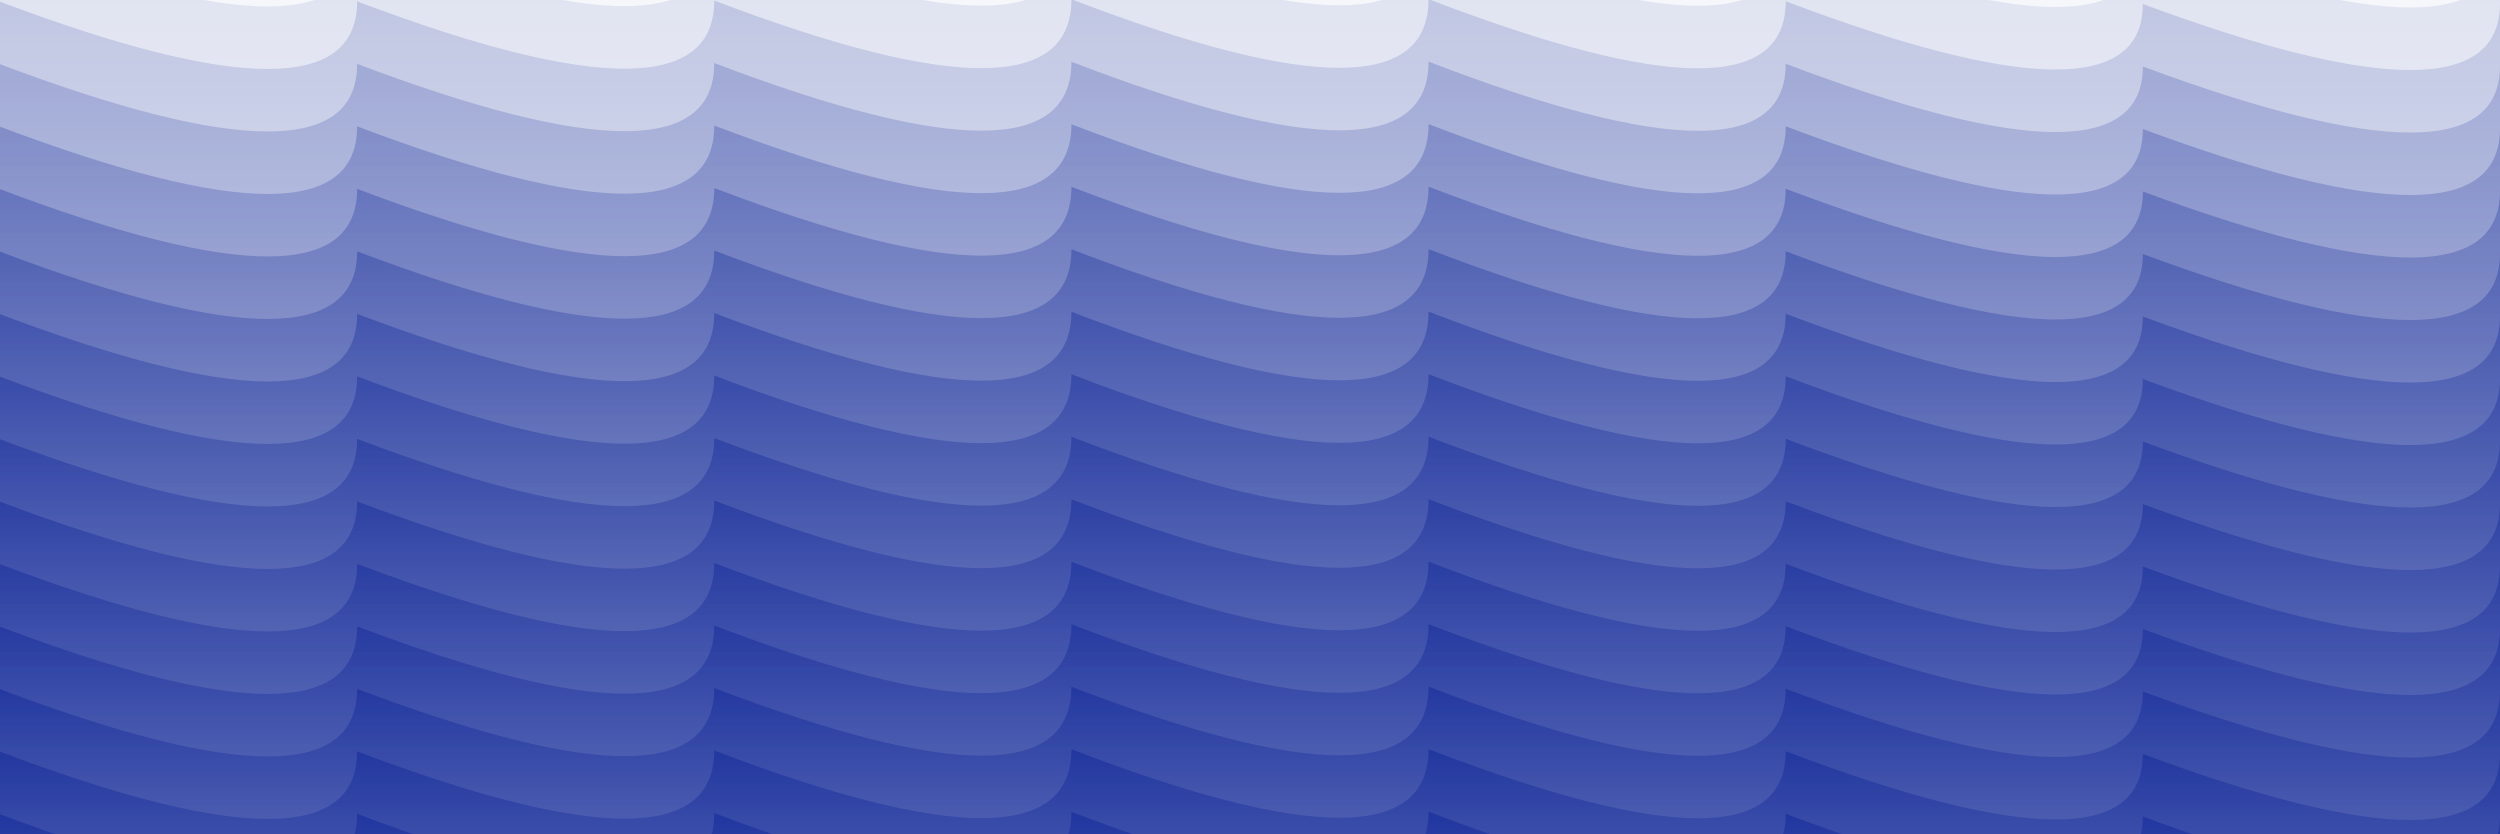
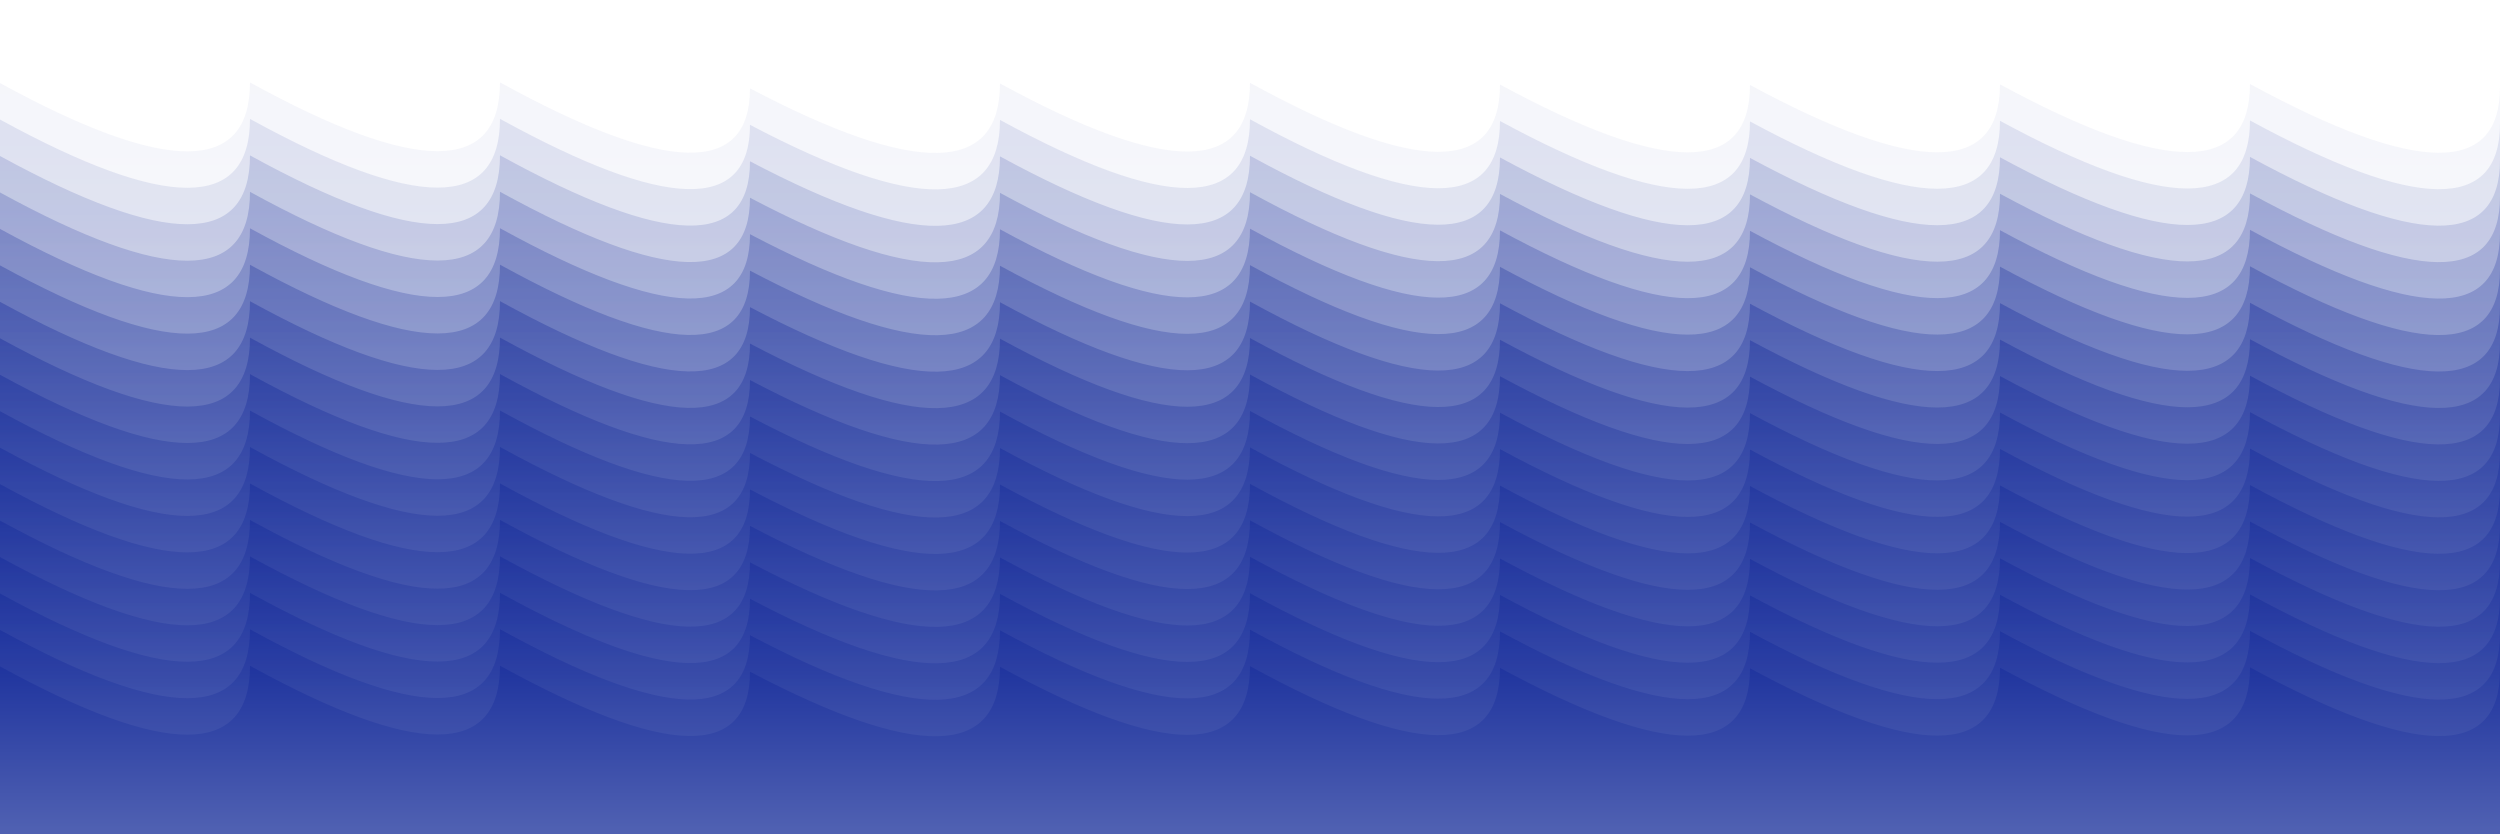
<svg xmlns="http://www.w3.org/2000/svg" version="1.1" viewBox="0 0 2400 800" opacity="1">
  <defs>
    <linearGradient x1="50%" y1="0%" x2="50%" y2="100%" id="sssurf-grad">
      <stop stop-color="hsla(230, 67%, 37%, 1.00)" stop-opacity="1" offset="0%" />
      <stop stop-color="hsla(226, 35%, 78%, 1.00)" stop-opacity="1" offset="100%" />
    </linearGradient>
  </defs>
-   <g fill="url(#sssurf-grad)" transform="matrix(1,0,0,1,0,-499.0565)">
-     <path d="M 0 320.659 Q 342.857 450 342.857 320.378 Q 685.714 450 685.714 319.587 Q 1028.571 450 1028.571 318.352 Q 1371.429 450 1371.429 318.247 Q 1714.286 450 1714.286 320.283 Q 2057.143 450 2057.143 322.895 Q 2400 450 2400 322.225 L 2400 800 L 0 800 L 0 318.113 Z" transform="matrix(1,0,0,1,0,60)" opacity="0.05" />
-     <path d="M 0 320.659 Q 342.857 450 342.857 320.378 Q 685.714 450 685.714 319.587 Q 1028.571 450 1028.571 318.352 Q 1371.429 450 1371.429 318.247 Q 1714.286 450 1714.286 320.283 Q 2057.143 450 2057.143 322.895 Q 2400 450 2400 322.225 L 2400 800 L 0 800 L 0 318.113 Z" transform="matrix(1,0,0,1,0,120)" opacity="0.11" />
-     <path d="M 0 320.659 Q 342.857 450 342.857 320.378 Q 685.714 450 685.714 319.587 Q 1028.571 450 1028.571 318.352 Q 1371.429 450 1371.429 318.247 Q 1714.286 450 1714.286 320.283 Q 2057.143 450 2057.143 322.895 Q 2400 450 2400 322.225 L 2400 800 L 0 800 L 0 318.113 Z" transform="matrix(1,0,0,1,0,180)" opacity="0.17" />
-     <path d="M 0 320.659 Q 342.857 450 342.857 320.378 Q 685.714 450 685.714 319.587 Q 1028.571 450 1028.571 318.352 Q 1371.429 450 1371.429 318.247 Q 1714.286 450 1714.286 320.283 Q 2057.143 450 2057.143 322.895 Q 2400 450 2400 322.225 L 2400 800 L 0 800 L 0 318.113 Z" transform="matrix(1,0,0,1,0,240)" opacity="0.23" />
-     <path d="M 0 320.659 Q 342.857 450 342.857 320.378 Q 685.714 450 685.714 319.587 Q 1028.571 450 1028.571 318.352 Q 1371.429 450 1371.429 318.247 Q 1714.286 450 1714.286 320.283 Q 2057.143 450 2057.143 322.895 Q 2400 450 2400 322.225 L 2400 800 L 0 800 L 0 318.113 Z" transform="matrix(1,0,0,1,0,300)" opacity="0.29" />
-     <path d="M 0 320.659 Q 342.857 450 342.857 320.378 Q 685.714 450 685.714 319.587 Q 1028.571 450 1028.571 318.352 Q 1371.429 450 1371.429 318.247 Q 1714.286 450 1714.286 320.283 Q 2057.143 450 2057.143 322.895 Q 2400 450 2400 322.225 L 2400 800 L 0 800 L 0 318.113 Z" transform="matrix(1,0,0,1,0,360)" opacity="0.35" />
-     <path d="M 0 320.659 Q 342.857 450 342.857 320.378 Q 685.714 450 685.714 319.587 Q 1028.571 450 1028.571 318.352 Q 1371.429 450 1371.429 318.247 Q 1714.286 450 1714.286 320.283 Q 2057.143 450 2057.143 322.895 Q 2400 450 2400 322.225 L 2400 800 L 0 800 L 0 318.113 Z" transform="matrix(1,0,0,1,0,420)" opacity="0.41" />
-     <path d="M 0 320.659 Q 342.857 450 342.857 320.378 Q 685.714 450 685.714 319.587 Q 1028.571 450 1028.571 318.352 Q 1371.429 450 1371.429 318.247 Q 1714.286 450 1714.286 320.283 Q 2057.143 450 2057.143 322.895 Q 2400 450 2400 322.225 L 2400 800 L 0 800 L 0 318.113 Z" transform="matrix(1,0,0,1,0,480)" opacity="0.47" />
-     <path d="M 0 320.659 Q 342.857 450 342.857 320.378 Q 685.714 450 685.714 319.587 Q 1028.571 450 1028.571 318.352 Q 1371.429 450 1371.429 318.247 Q 1714.286 450 1714.286 320.283 Q 2057.143 450 2057.143 322.895 Q 2400 450 2400 322.225 L 2400 800 L 0 800 L 0 318.113 Z" transform="matrix(1,0,0,1,0,540)" opacity="0.53" />
-     <path d="M 0 320.659 Q 342.857 450 342.857 320.378 Q 685.714 450 685.714 319.587 Q 1028.571 450 1028.571 318.352 Q 1371.429 450 1371.429 318.247 Q 1714.286 450 1714.286 320.283 Q 2057.143 450 2057.143 322.895 Q 2400 450 2400 322.225 L 2400 800 L 0 800 L 0 318.113 Z" transform="matrix(1,0,0,1,0,600)" opacity="0.58" />
-     <path d="M 0 320.659 Q 342.857 450 342.857 320.378 Q 685.714 450 685.714 319.587 Q 1028.571 450 1028.571 318.352 Q 1371.429 450 1371.429 318.247 Q 1714.286 450 1714.286 320.283 Q 2057.143 450 2057.143 322.895 Q 2400 450 2400 322.225 L 2400 800 L 0 800 L 0 318.113 Z" transform="matrix(1,0,0,1,0,660)" opacity="0.64" />
-     <path d="M 0 320.659 Q 342.857 450 342.857 320.378 Q 685.714 450 685.714 319.587 Q 1028.571 450 1028.571 318.352 Q 1371.429 450 1371.429 318.247 Q 1714.286 450 1714.286 320.283 Q 2057.143 450 2057.143 322.895 Q 2400 450 2400 322.225 L 2400 800 L 0 800 L 0 318.113 Z" transform="matrix(1,0,0,1,0,720)" opacity="0.70" />
-     <path d="M 0 320.659 Q 342.857 450 342.857 320.378 Q 685.714 450 685.714 319.587 Q 1028.571 450 1028.571 318.352 Q 1371.429 450 1371.429 318.247 Q 1714.286 450 1714.286 320.283 Q 2057.143 450 2057.143 322.895 Q 2400 450 2400 322.225 L 2400 800 L 0 800 L 0 318.113 Z" transform="matrix(1,0,0,1,0,780)" opacity="0.76" />
-     <path d="M 0 320.659 Q 342.857 450 342.857 320.378 Q 685.714 450 685.714 319.587 Q 1028.571 450 1028.571 318.352 Q 1371.429 450 1371.429 318.247 Q 1714.286 450 1714.286 320.283 Q 2057.143 450 2057.143 322.895 Q 2400 450 2400 322.225 L 2400 800 L 0 800 L 0 318.113 Z" transform="matrix(1,0,0,1,0,840)" opacity="0.82" />
-     <path d="M 0 320.659 Q 342.857 450 342.857 320.378 Q 685.714 450 685.714 319.587 Q 1028.571 450 1028.571 318.352 Q 1371.429 450 1371.429 318.247 Q 1714.286 450 1714.286 320.283 Q 2057.143 450 2057.143 322.895 Q 2400 450 2400 322.225 L 2400 800 L 0 800 L 0 318.113 Z" transform="matrix(1,0,0,1,0,900)" opacity="0.88" />
-     <path d="M 0 320.659 Q 342.857 450 342.857 320.378 Q 685.714 450 685.714 319.587 Q 1028.571 450 1028.571 318.352 Q 1371.429 450 1371.429 318.247 Q 1714.286 450 1714.286 320.283 Q 2057.143 450 2057.143 322.895 Q 2400 450 2400 322.225 L 2400 800 L 0 800 L 0 318.113 Z" transform="matrix(1,0,0,1,0,960)" opacity="0.94" />
-     <path d="M 0 320.659 Q 342.857 450 342.857 320.378 Q 685.714 450 685.714 319.587 Q 1028.571 450 1028.571 318.352 Q 1371.429 450 1371.429 318.247 Q 1714.286 450 1714.286 320.283 Q 2057.143 450 2057.143 322.895 Q 2400 450 2400 322.225 L 2400 800 L 0 800 L 0 318.113 Z" transform="matrix(1,0,0,1,0,1020)" opacity="1.00" style="background: transparent" />
+   <g fill="url(#sssurf-grad)" transform="matrix(1,0,0,1,0,-273.8786)">
+     <path d="M 0 318.623 Q 240 450 240 318.039 Q 480 450 480 317.965 Q 720 450 720 323.715 Q 960 450 960 318.998 Q 1200 450 1200 318.387 Q 1440 450 1440 320.042 Q 1680 450 1680 320.46 Q 1920 450 1920 319.867 Q 2160 450 2160 319.521 Q 2400 450 2400 322.522 L 2400 800 L 0 800 L 0 317.757 Z" transform="matrix(1,0,0,1,0,35)" opacity="0.05" />
+     <path d="M 0 318.623 Q 240 450 240 318.039 Q 480 450 480 317.965 Q 720 450 720 323.715 Q 960 450 960 318.998 Q 1200 450 1200 318.387 Q 1440 450 1440 320.042 Q 1680 450 1680 320.46 Q 1920 450 1920 319.867 Q 2160 450 2160 319.521 Q 2400 450 2400 322.522 L 2400 800 L 0 800 L 0 317.757 Z" transform="matrix(1,0,0,1,0,70)" opacity="0.11" />
+     <path d="M 0 318.623 Q 240 450 240 318.039 Q 480 450 480 317.965 Q 720 450 720 323.715 Q 960 450 960 318.998 Q 1200 450 1200 318.387 Q 1440 450 1440 320.042 Q 1680 450 1680 320.46 Q 1920 450 1920 319.867 Q 2160 450 2160 319.521 Q 2400 450 2400 322.522 L 2400 800 L 0 800 L 0 317.757 Z" transform="matrix(1,0,0,1,0,105)" opacity="0.17" />
+     <path d="M 0 318.623 Q 240 450 240 318.039 Q 480 450 480 317.965 Q 720 450 720 323.715 Q 960 450 960 318.998 Q 1200 450 1200 318.387 Q 1440 450 1440 320.042 Q 1680 450 1680 320.46 Q 1920 450 1920 319.867 Q 2160 450 2160 319.521 Q 2400 450 2400 322.522 L 2400 800 L 0 800 L 0 317.757 Z" transform="matrix(1,0,0,1,0,140)" opacity="0.23" />
+     <path d="M 0 318.623 Q 240 450 240 318.039 Q 480 450 480 317.965 Q 720 450 720 323.715 Q 960 450 960 318.998 Q 1200 450 1200 318.387 Q 1440 450 1440 320.042 Q 1680 450 1680 320.46 Q 1920 450 1920 319.867 Q 2160 450 2160 319.521 Q 2400 450 2400 322.522 L 2400 800 L 0 800 L 0 317.757 Z" transform="matrix(1,0,0,1,0,175)" opacity="0.29" />
+     <path d="M 0 318.623 Q 240 450 240 318.039 Q 480 450 480 317.965 Q 720 450 720 323.715 Q 960 450 960 318.998 Q 1200 450 1200 318.387 Q 1440 450 1440 320.042 Q 1680 450 1680 320.46 Q 1920 450 1920 319.867 Q 2160 450 2160 319.521 Q 2400 450 2400 322.522 L 2400 800 L 0 800 L 0 317.757 Z" transform="matrix(1,0,0,1,0,210)" opacity="0.35" />
+     <path d="M 0 318.623 Q 240 450 240 318.039 Q 480 450 480 317.965 Q 720 450 720 323.715 Q 960 450 960 318.998 Q 1200 450 1200 318.387 Q 1440 450 1440 320.042 Q 1680 450 1680 320.46 Q 1920 450 1920 319.867 Q 2160 450 2160 319.521 Q 2400 450 2400 322.522 L 2400 800 L 0 800 L 0 317.757 Z" transform="matrix(1,0,0,1,0,245)" opacity="0.41" />
+     <path d="M 0 318.623 Q 240 450 240 318.039 Q 480 450 480 317.965 Q 720 450 720 323.715 Q 960 450 960 318.998 Q 1200 450 1200 318.387 Q 1440 450 1440 320.042 Q 1680 450 1680 320.46 Q 1920 450 1920 319.867 Q 2160 450 2160 319.521 Q 2400 450 2400 322.522 L 2400 800 L 0 800 L 0 317.757 Z" transform="matrix(1,0,0,1,0,280)" opacity="0.47" />
+     <path d="M 0 318.623 Q 240 450 240 318.039 Q 480 450 480 317.965 Q 720 450 720 323.715 Q 960 450 960 318.998 Q 1200 450 1200 318.387 Q 1440 450 1440 320.042 Q 1680 450 1680 320.46 Q 1920 450 1920 319.867 Q 2160 450 2160 319.521 Q 2400 450 2400 322.522 L 2400 800 L 0 800 L 0 317.757 Z" transform="matrix(1,0,0,1,0,315)" opacity="0.53" />
+     <path d="M 0 318.623 Q 240 450 240 318.039 Q 480 450 480 317.965 Q 720 450 720 323.715 Q 960 450 960 318.998 Q 1200 450 1200 318.387 Q 1440 450 1440 320.042 Q 1680 450 1680 320.46 Q 1920 450 1920 319.867 Q 2160 450 2160 319.521 Q 2400 450 2400 322.522 L 2400 800 L 0 800 L 0 317.757 Z" transform="matrix(1,0,0,1,0,350)" opacity="0.58" />
+     <path d="M 0 318.623 Q 240 450 240 318.039 Q 480 450 480 317.965 Q 720 450 720 323.715 Q 960 450 960 318.998 Q 1200 450 1200 318.387 Q 1440 450 1440 320.042 Q 1680 450 1680 320.46 Q 1920 450 1920 319.867 Q 2160 450 2160 319.521 Q 2400 450 2400 322.522 L 2400 800 L 0 800 L 0 317.757 Z" transform="matrix(1,0,0,1,0,385)" opacity="0.64" />
+     <path d="M 0 318.623 Q 240 450 240 318.039 Q 480 450 480 317.965 Q 720 450 720 323.715 Q 960 450 960 318.998 Q 1200 450 1200 318.387 Q 1440 450 1440 320.042 Q 1680 450 1680 320.46 Q 1920 450 1920 319.867 Q 2160 450 2160 319.521 Q 2400 450 2400 322.522 L 2400 800 L 0 800 L 0 317.757 Z" transform="matrix(1,0,0,1,0,420)" opacity="0.70" />
+     <path d="M 0 318.623 Q 240 450 240 318.039 Q 480 450 480 317.965 Q 720 450 720 323.715 Q 960 450 960 318.998 Q 1200 450 1200 318.387 Q 1440 450 1440 320.042 Q 1680 450 1680 320.46 Q 1920 450 1920 319.867 Q 2160 450 2160 319.521 Q 2400 450 2400 322.522 L 2400 800 L 0 800 L 0 317.757 Z" transform="matrix(1,0,0,1,0,455)" opacity="0.76" />
+     <path d="M 0 318.623 Q 240 450 240 318.039 Q 480 450 480 317.965 Q 720 450 720 323.715 Q 960 450 960 318.998 Q 1200 450 1200 318.387 Q 1440 450 1440 320.042 Q 1680 450 1680 320.46 Q 1920 450 1920 319.867 Q 2160 450 2160 319.521 Q 2400 450 2400 322.522 L 2400 800 L 0 800 L 0 317.757 Z" transform="matrix(1,0,0,1,0,490)" opacity="0.82" />
+     <path d="M 0 318.623 Q 240 450 240 318.039 Q 480 450 480 317.965 Q 720 450 720 323.715 Q 960 450 960 318.998 Q 1200 450 1200 318.387 Q 1440 450 1440 320.042 Q 1680 450 1680 320.46 Q 1920 450 1920 319.867 Q 2160 450 2160 319.521 Q 2400 450 2400 322.522 L 2400 800 L 0 800 L 0 317.757 Z" transform="matrix(1,0,0,1,0,525)" opacity="0.88" />
+     <path d="M 0 318.623 Q 240 450 240 318.039 Q 480 450 480 317.965 Q 720 450 720 323.715 Q 960 450 960 318.998 Q 1200 450 1200 318.387 Q 1440 450 1440 320.042 Q 1680 450 1680 320.46 Q 1920 450 1920 319.867 Q 2160 450 2160 319.521 Q 2400 450 2400 322.522 L 2400 800 L 0 800 L 0 317.757 Z" transform="matrix(1,0,0,1,0,560)" opacity="0.94" />
+     <path d="M 0 318.623 Q 240 450 240 318.039 Q 480 450 480 317.965 Q 720 450 720 323.715 Q 960 450 960 318.998 Q 1200 450 1200 318.387 Q 1440 450 1440 320.042 Q 1680 450 1680 320.46 Q 1920 450 1920 319.867 Q 2160 450 2160 319.521 Q 2400 450 2400 322.522 L 2400 800 L 0 800 L 0 317.757 Z" transform="matrix(1,0,0,1,0,595)" opacity="1.00" />
  </g>
</svg>
